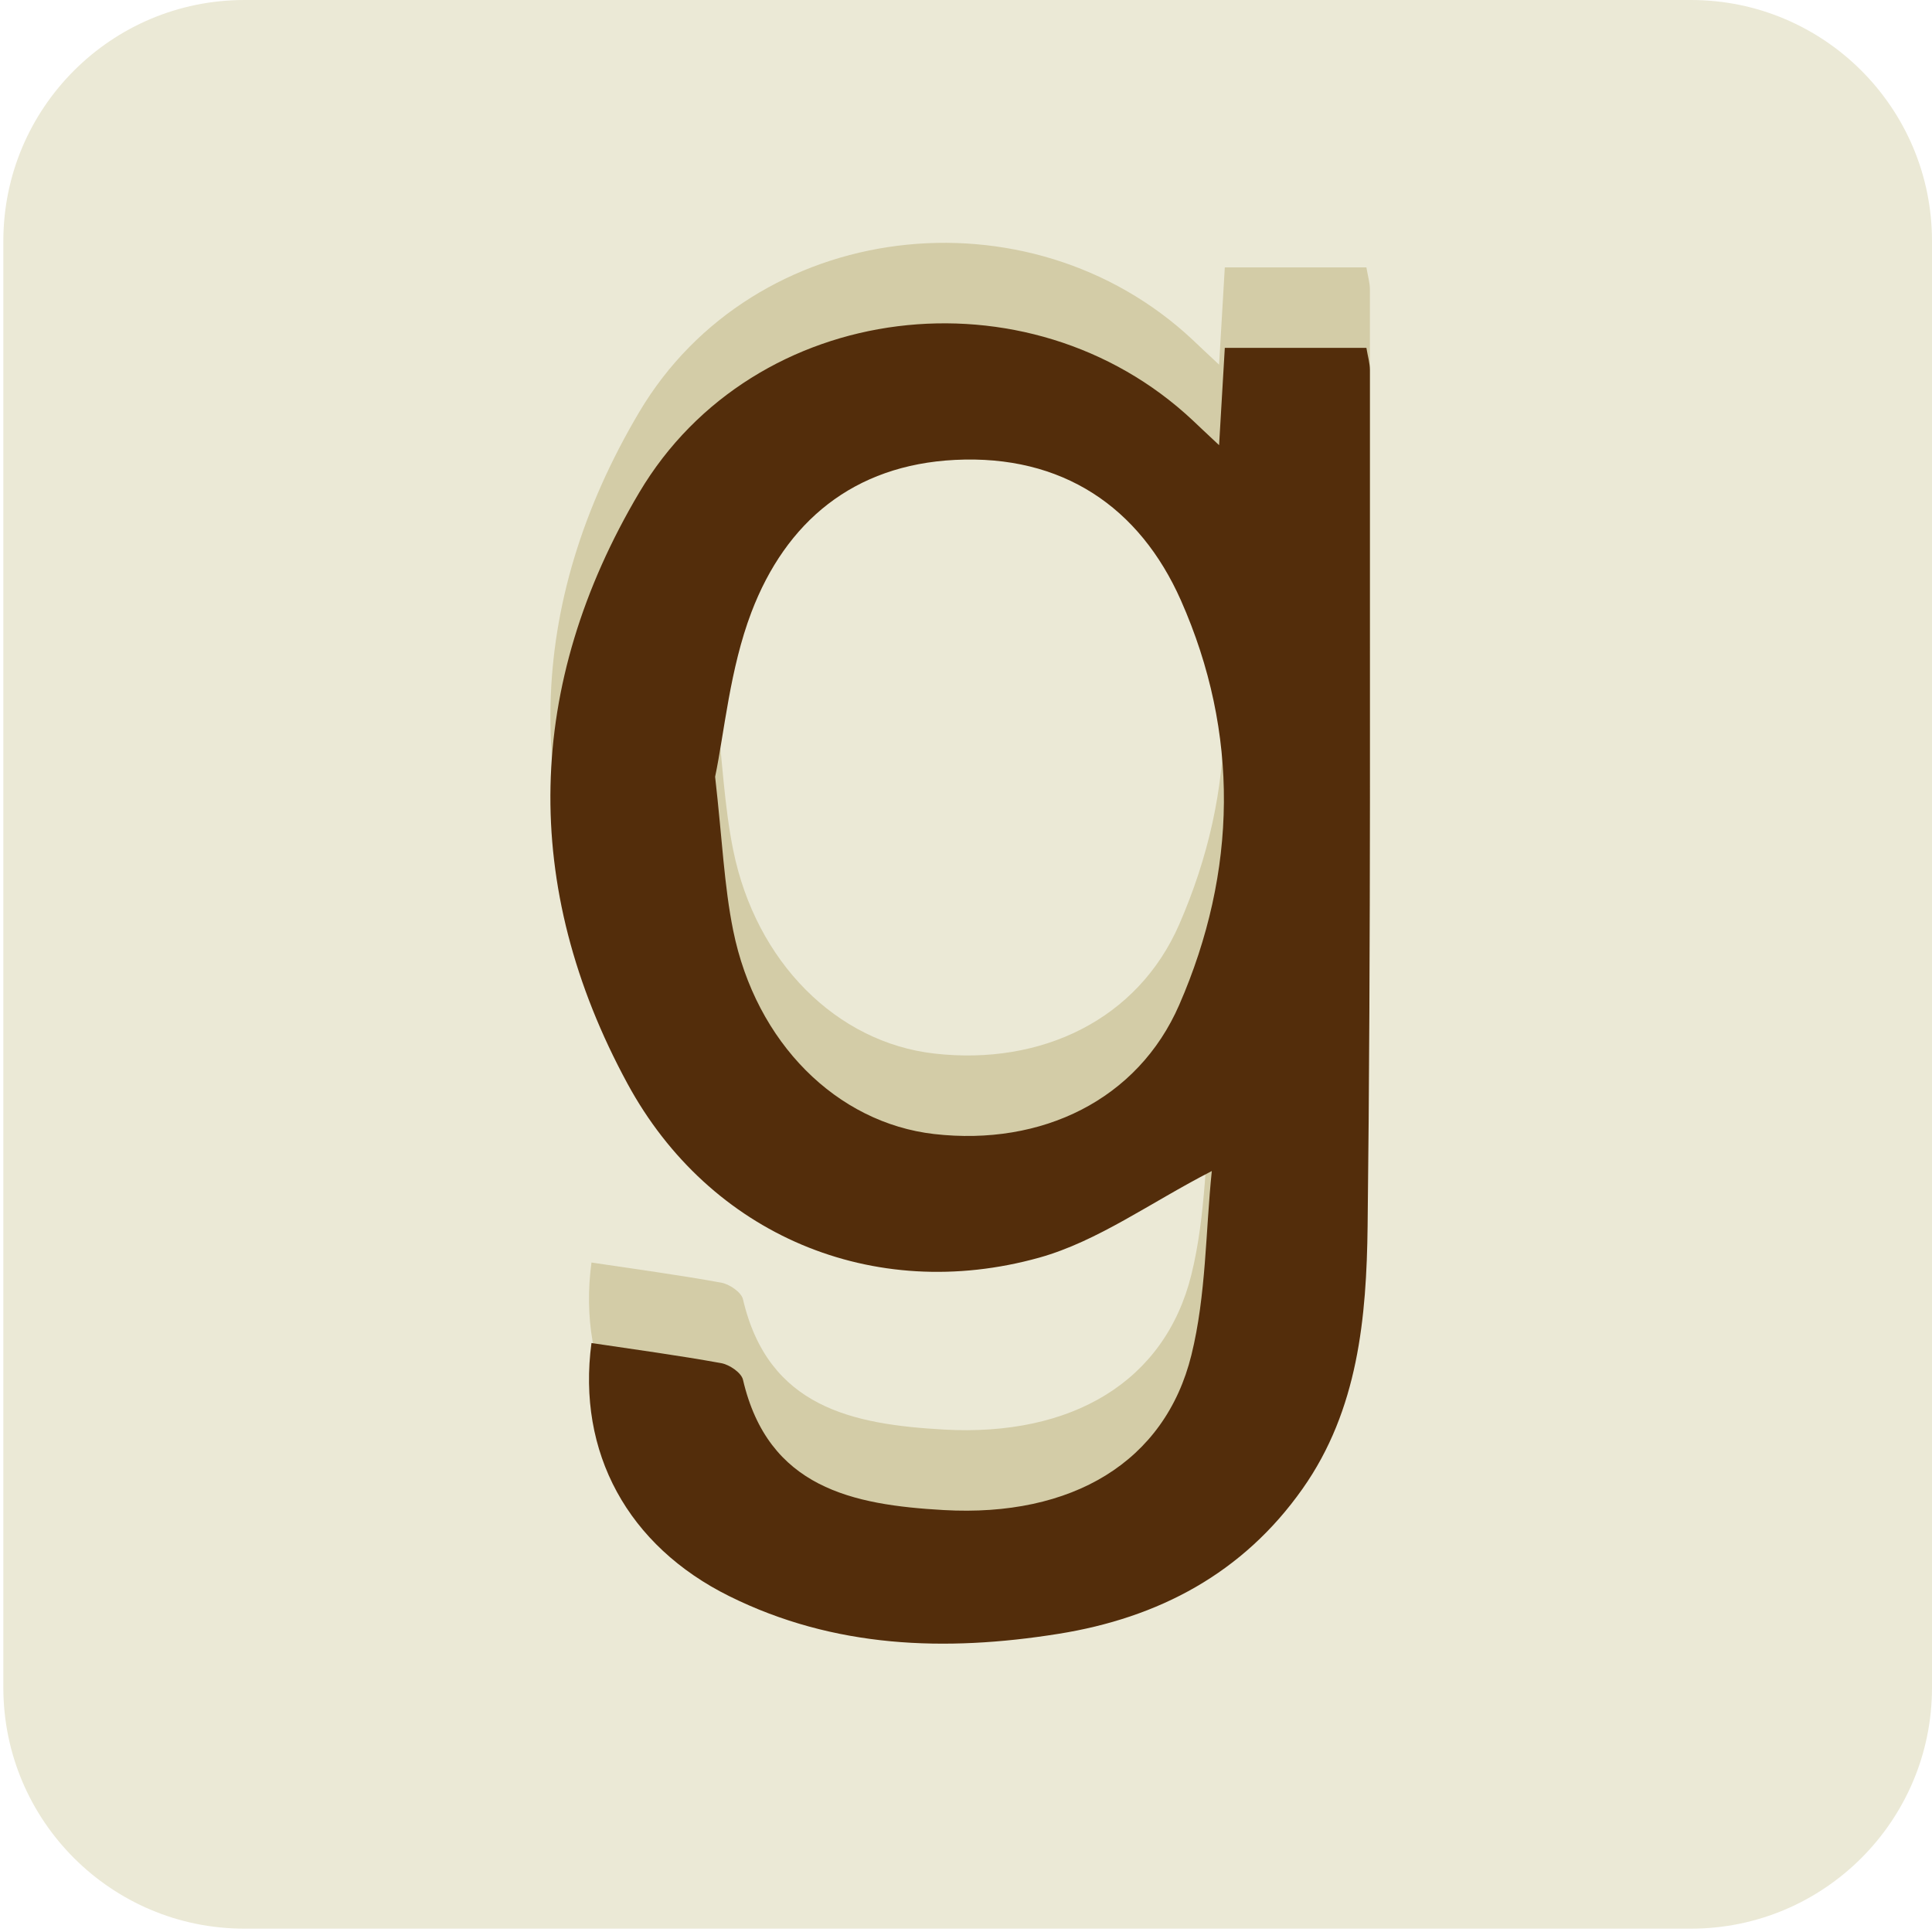
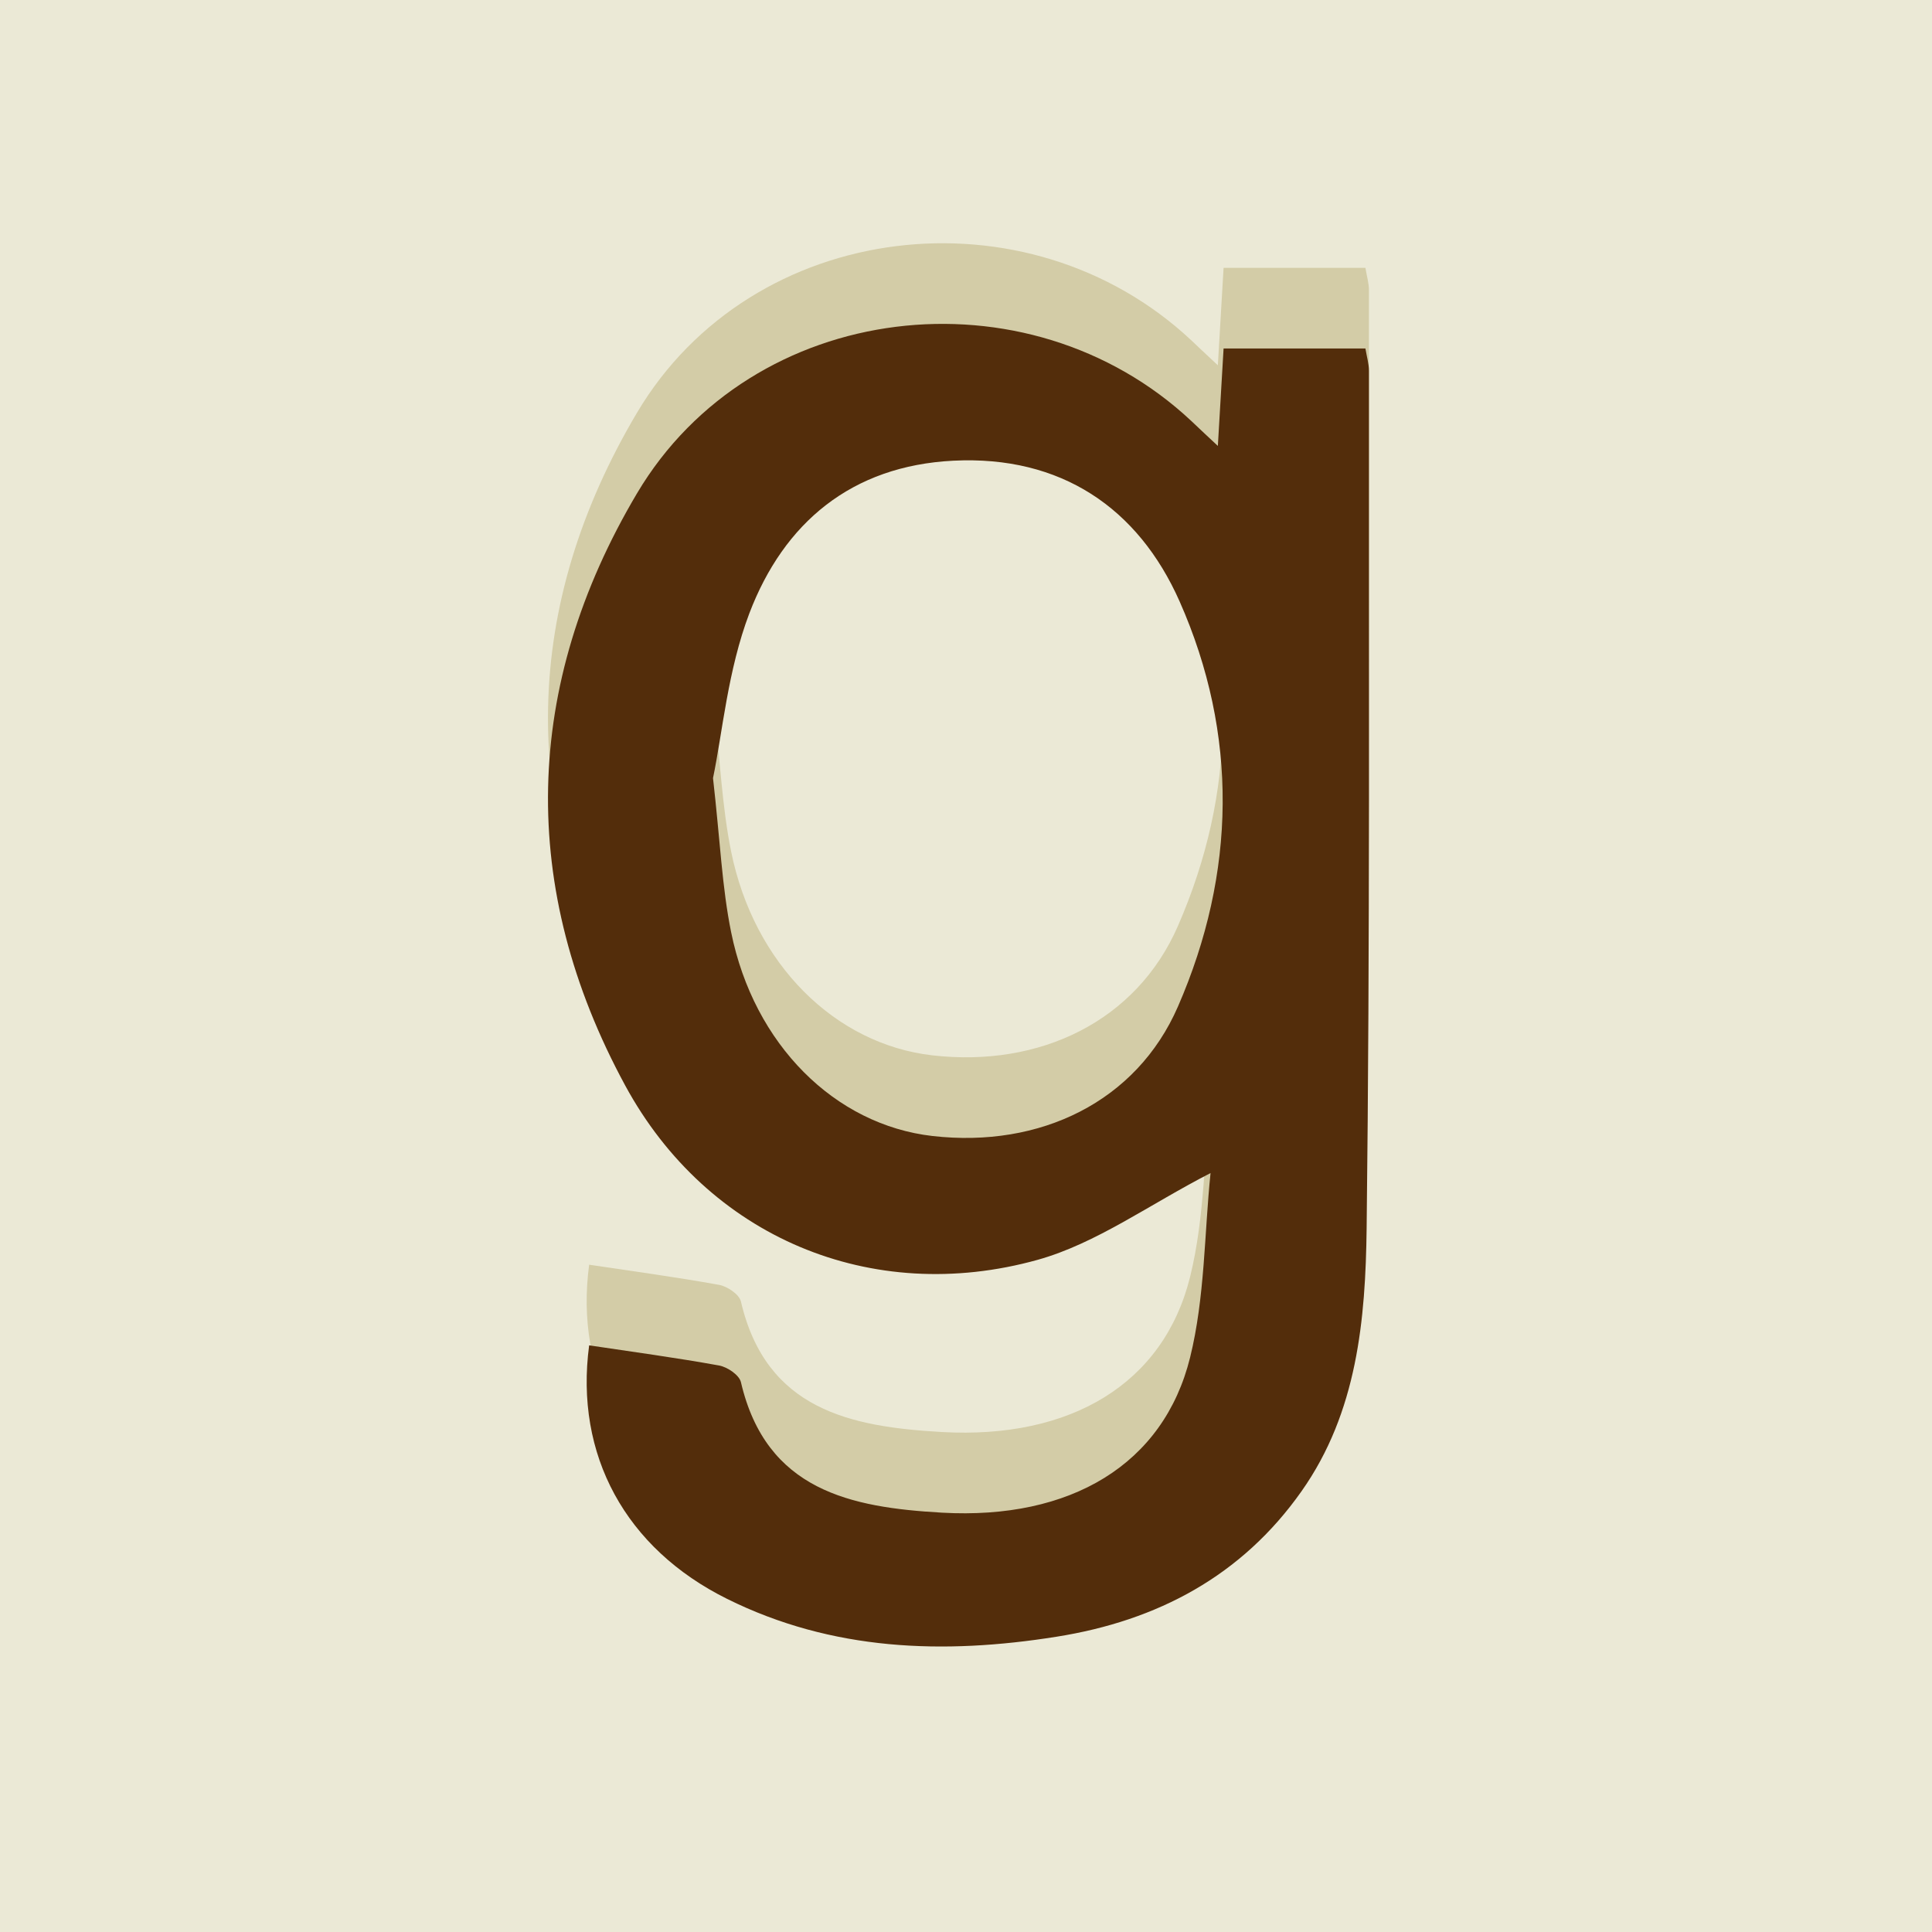
- <svg xmlns="http://www.w3.org/2000/svg" version="1.1" id="Icon" x="0px" y="0px" viewBox="456 256 48 48" enable-background="new 456 256 48 48" xml:space="preserve">
-   <linearGradient id="SVGID_1_" gradientUnits="userSpaceOnUse" x1="351.366" y1="312.875" x2="351.366" y2="301.375" gradientTransform="matrix(4.1667 0 0 -4.1667 -983.9935 1559.654)">
+ <svg xmlns="http://www.w3.org/2000/svg" version="1.1" id="Icon" x="0px" y="0px" width="610.942px" height="610.942px" viewBox="457.058 346 610.942 610.942" enable-background="new 457.058 346 610.942 610.942" xml:space="preserve">
+   <linearGradient id="SVGID_1_" gradientUnits="userSpaceOnUse" x1="351.856" y1="479.616" x2="351.856" y2="491.116" gradientTransform="matrix(53.1254 0 0 53.1254 -17929.981 -25133.81)">
    <stop offset="0" style="stop-color:#EBE9D6" />
    <stop offset="1" style="stop-color:#EBE9D6" />
  </linearGradient>
-   <path fill="url(#SVGID_1_)" d="M504,297.928c0,3.307-2.683,5.989-5.989,5.989h-35.938c-3.308,0-5.99-2.683-5.99-5.989V261.99  c0-3.307,2.682-5.99,5.99-5.99h35.938c3.307,0,5.989,2.683,5.989,5.99V297.928z" />
+   <path fill="url(#SVGID_1_)" d="M1068,956.942L1068,956.942H457.058l0,0V346l0,0H1068l0,0V956.942z" />
  <g id="QHexlS.tif_2_">
    <g>
-       <path fill-rule="evenodd" clip-rule="evenodd" fill="#D3CCA7" d="M486.288,265.06c0.055-0.938,0.097-1.652,0.142-2.417    c1.21,0,2.333,0,3.518,0c0.033,0.206,0.087,0.378,0.087,0.55c-0.007,7.088,0.028,14.177-0.057,21.266    c-0.027,2.266-0.233,4.568-1.615,6.527c-1.481,2.102-3.577,3.21-6.071,3.607c-2.808,0.448-5.571,0.355-8.174-0.937    c-2.519-1.249-3.787-3.57-3.423-6.289c1.074,0.161,2.152,0.306,3.222,0.5c0.205,0.036,0.501,0.237,0.542,0.412    c0.626,2.691,2.729,3.11,4.987,3.238c3.187,0.18,5.497-1.193,6.154-3.851c0.368-1.491,0.352-3.079,0.507-4.572    c-1.53,0.786-2.832,1.745-4.288,2.152c-4.124,1.149-8.189-0.563-10.23-4.324c-2.661-4.905-2.534-9.917,0.292-14.684    c2.854-4.813,9.684-5.609,13.753-1.793C485.789,264.594,485.947,264.74,486.288,265.06z M473.767,273.298    c0.178,1.568,0.224,2.712,0.449,3.82c0.565,2.793,2.577,4.781,4.995,5.057c2.669,0.304,5.059-0.849,6.087-3.21    c1.443-3.311,1.502-6.75,0.041-10.05c-1.028-2.318-2.944-3.623-5.612-3.489c-2.524,0.127-4.203,1.538-5.059,3.786    C474.132,270.622,474,272.185,473.767,273.298z" />
+       <path fill="#D3CCA7" d="M842.172,461.515c0.701-11.959,1.237-21.063,1.81-30.817c15.427,0,29.746,0,44.855,0    c0.421,2.626,1.109,4.819,1.109,7.012c-0.089,90.372,0.357,180.757-0.727,271.141c-0.344,28.891-2.971,58.242-20.591,83.219    c-18.883,26.8-45.607,40.927-77.405,45.989c-35.802,5.712-71.03,4.526-104.219-11.947c-32.117-15.925-48.284-45.518-43.643-80.185    c13.694,2.053,27.438,3.901,41.08,6.375c2.614,0.459,6.388,3.022,6.91,5.253c7.982,34.31,34.795,39.652,63.584,41.285    c40.634,2.295,70.087-15.211,78.463-49.1c4.692-19.01,4.488-39.257,6.464-58.293c-19.508,10.022-36.108,22.249-54.672,27.438    c-52.581,14.65-104.41-7.178-130.433-55.131c-33.928-62.539-32.308-126.442,3.723-187.221    c36.389-61.366,123.471-71.515,175.351-22.861C835.81,455.573,837.824,457.435,842.172,461.515z M682.529,566.55    c2.27,19.992,2.856,34.578,5.725,48.705c7.204,35.611,32.857,60.958,63.686,64.477c34.03,3.876,64.502-10.825,77.609-40.927    c18.398-42.215,19.151-86.062,0.523-128.137c-13.107-29.554-37.536-46.193-71.553-44.485    c-32.181,1.619-53.588,19.609-64.502,48.272C687.183,532.431,685.5,552.359,682.529,566.55z" />
    </g>
  </g>
  <g id="QHexlS.tif_1_">
    <g>
-       <path fill-rule="evenodd" clip-rule="evenodd" fill="#532D0B" d="M486.288,267.06c0.055-0.938,0.097-1.652,0.142-2.417    c1.21,0,2.333,0,3.518,0c0.033,0.206,0.087,0.378,0.087,0.55c-0.007,7.088,0.028,14.177-0.057,21.266    c-0.027,2.266-0.233,4.568-1.615,6.527c-1.481,2.102-3.577,3.21-6.071,3.607c-2.808,0.448-5.571,0.355-8.174-0.937    c-2.519-1.249-3.787-3.57-3.423-6.289c1.074,0.161,2.152,0.306,3.222,0.5c0.205,0.036,0.501,0.237,0.542,0.412    c0.626,2.691,2.729,3.11,4.987,3.238c3.187,0.18,5.497-1.193,6.154-3.851c0.368-1.491,0.352-3.079,0.507-4.572    c-1.53,0.786-2.832,1.745-4.288,2.152c-4.124,1.149-8.189-0.563-10.23-4.324c-2.661-4.905-2.534-9.917,0.292-14.684    c2.854-4.813,9.684-5.609,13.753-1.793C485.789,266.594,485.947,266.74,486.288,267.06z M473.767,275.298    c0.178,1.568,0.224,2.712,0.449,3.82c0.565,2.793,2.577,4.781,4.995,5.057c2.669,0.304,5.059-0.849,6.087-3.21    c1.443-3.311,1.502-6.75,0.041-10.05c-1.028-2.318-2.944-3.623-5.612-3.489c-2.524,0.127-4.203,1.538-5.059,3.786    C474.132,272.622,474,274.185,473.767,275.298z" />
+       <path fill="#532D0B" d="M842.172,487.015c0.701-11.959,1.237-21.063,1.81-30.817c15.427,0,29.746,0,44.855,0    c0.421,2.626,1.109,4.819,1.109,7.012c-0.089,90.372,0.357,180.757-0.727,271.141c-0.344,28.891-2.971,58.242-20.591,83.219    c-18.883,26.8-45.607,40.927-77.405,45.989c-35.802,5.712-71.03,4.526-104.219-11.947c-32.117-15.925-48.284-45.518-43.643-80.185    c13.694,2.053,27.438,3.901,41.08,6.375c2.614,0.459,6.388,3.022,6.91,5.253c7.982,34.31,34.795,39.652,63.584,41.285    c40.634,2.295,70.087-15.211,78.463-49.1c4.692-19.01,4.488-39.257,6.464-58.293c-19.508,10.022-36.108,22.249-54.672,27.438    c-52.581,14.65-104.41-7.178-130.433-55.131c-33.928-62.539-32.308-126.442,3.723-187.221    c36.389-61.366,123.471-71.515,175.351-22.861C835.81,481.073,837.824,482.935,842.172,487.015z M682.529,592.05    c2.27,19.992,2.856,34.578,5.725,48.705c7.204,35.611,32.857,60.958,63.686,64.477c34.03,3.876,64.502-10.825,77.609-40.927    c18.398-42.215,19.151-86.062,0.523-128.137c-13.107-29.554-37.536-46.193-71.553-44.485    c-32.181,1.619-53.588,19.609-64.502,48.272C687.183,557.931,685.5,577.859,682.529,592.05z" />
    </g>
  </g>
</svg>
